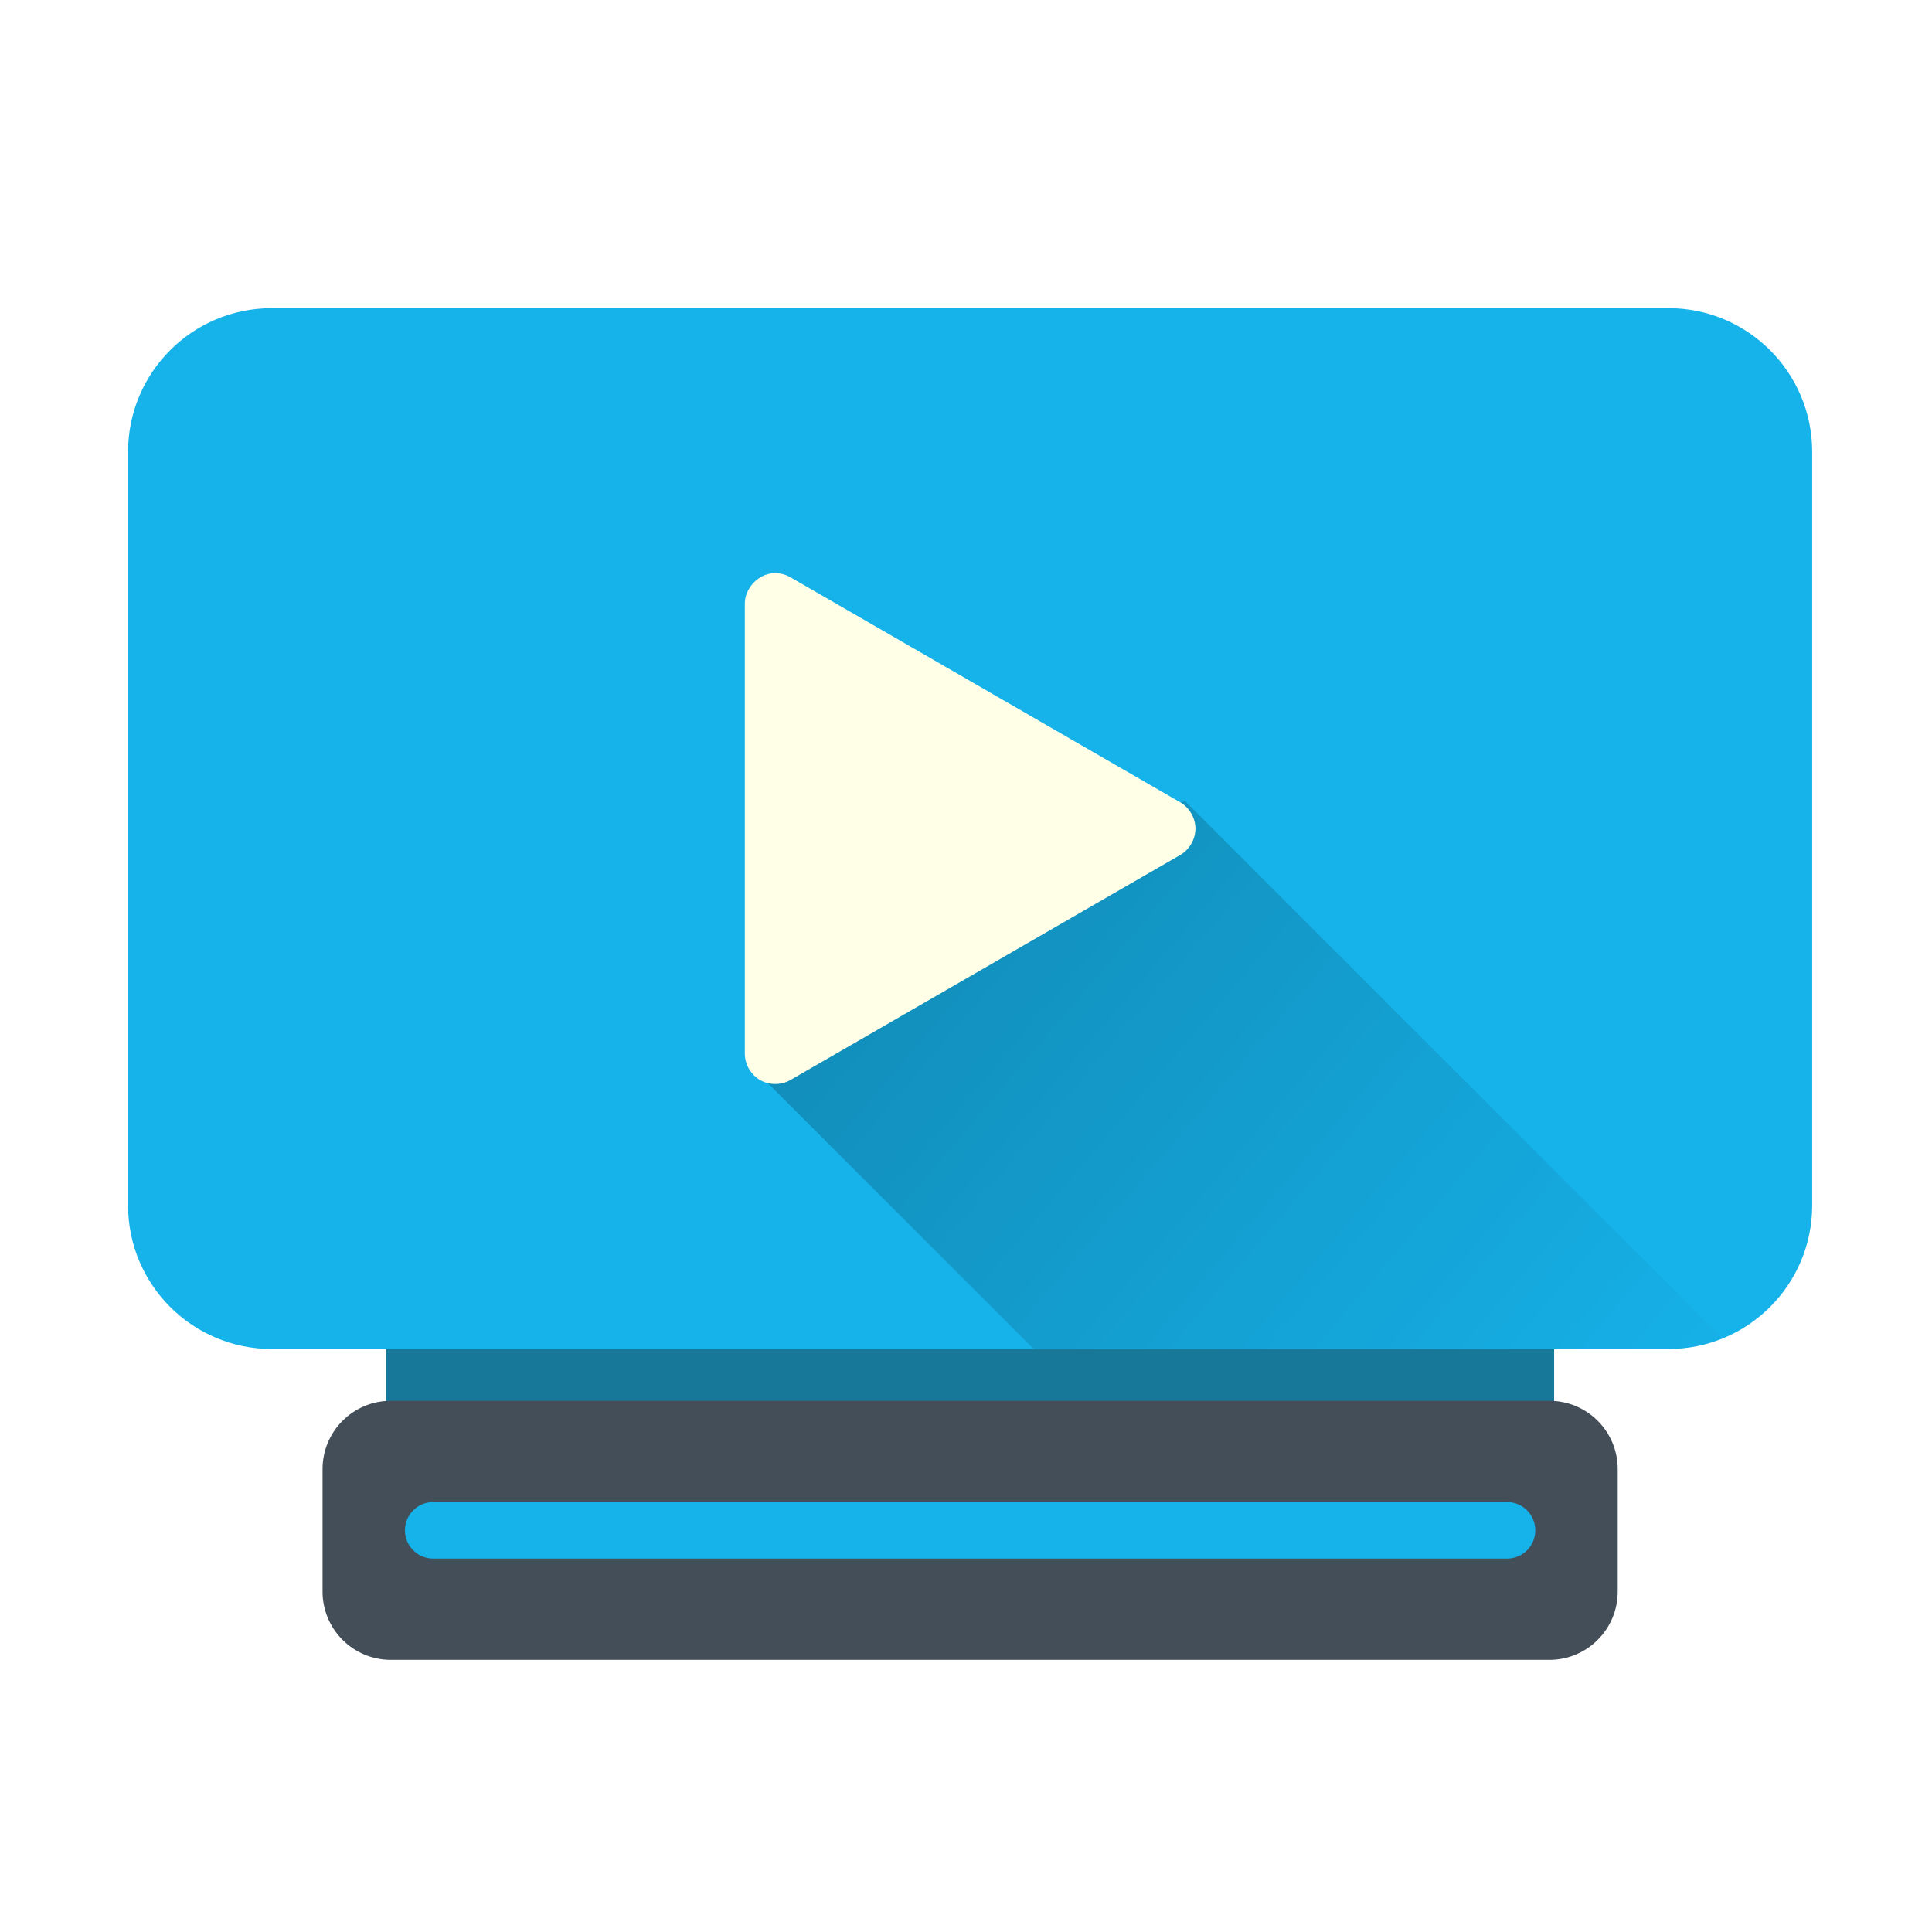
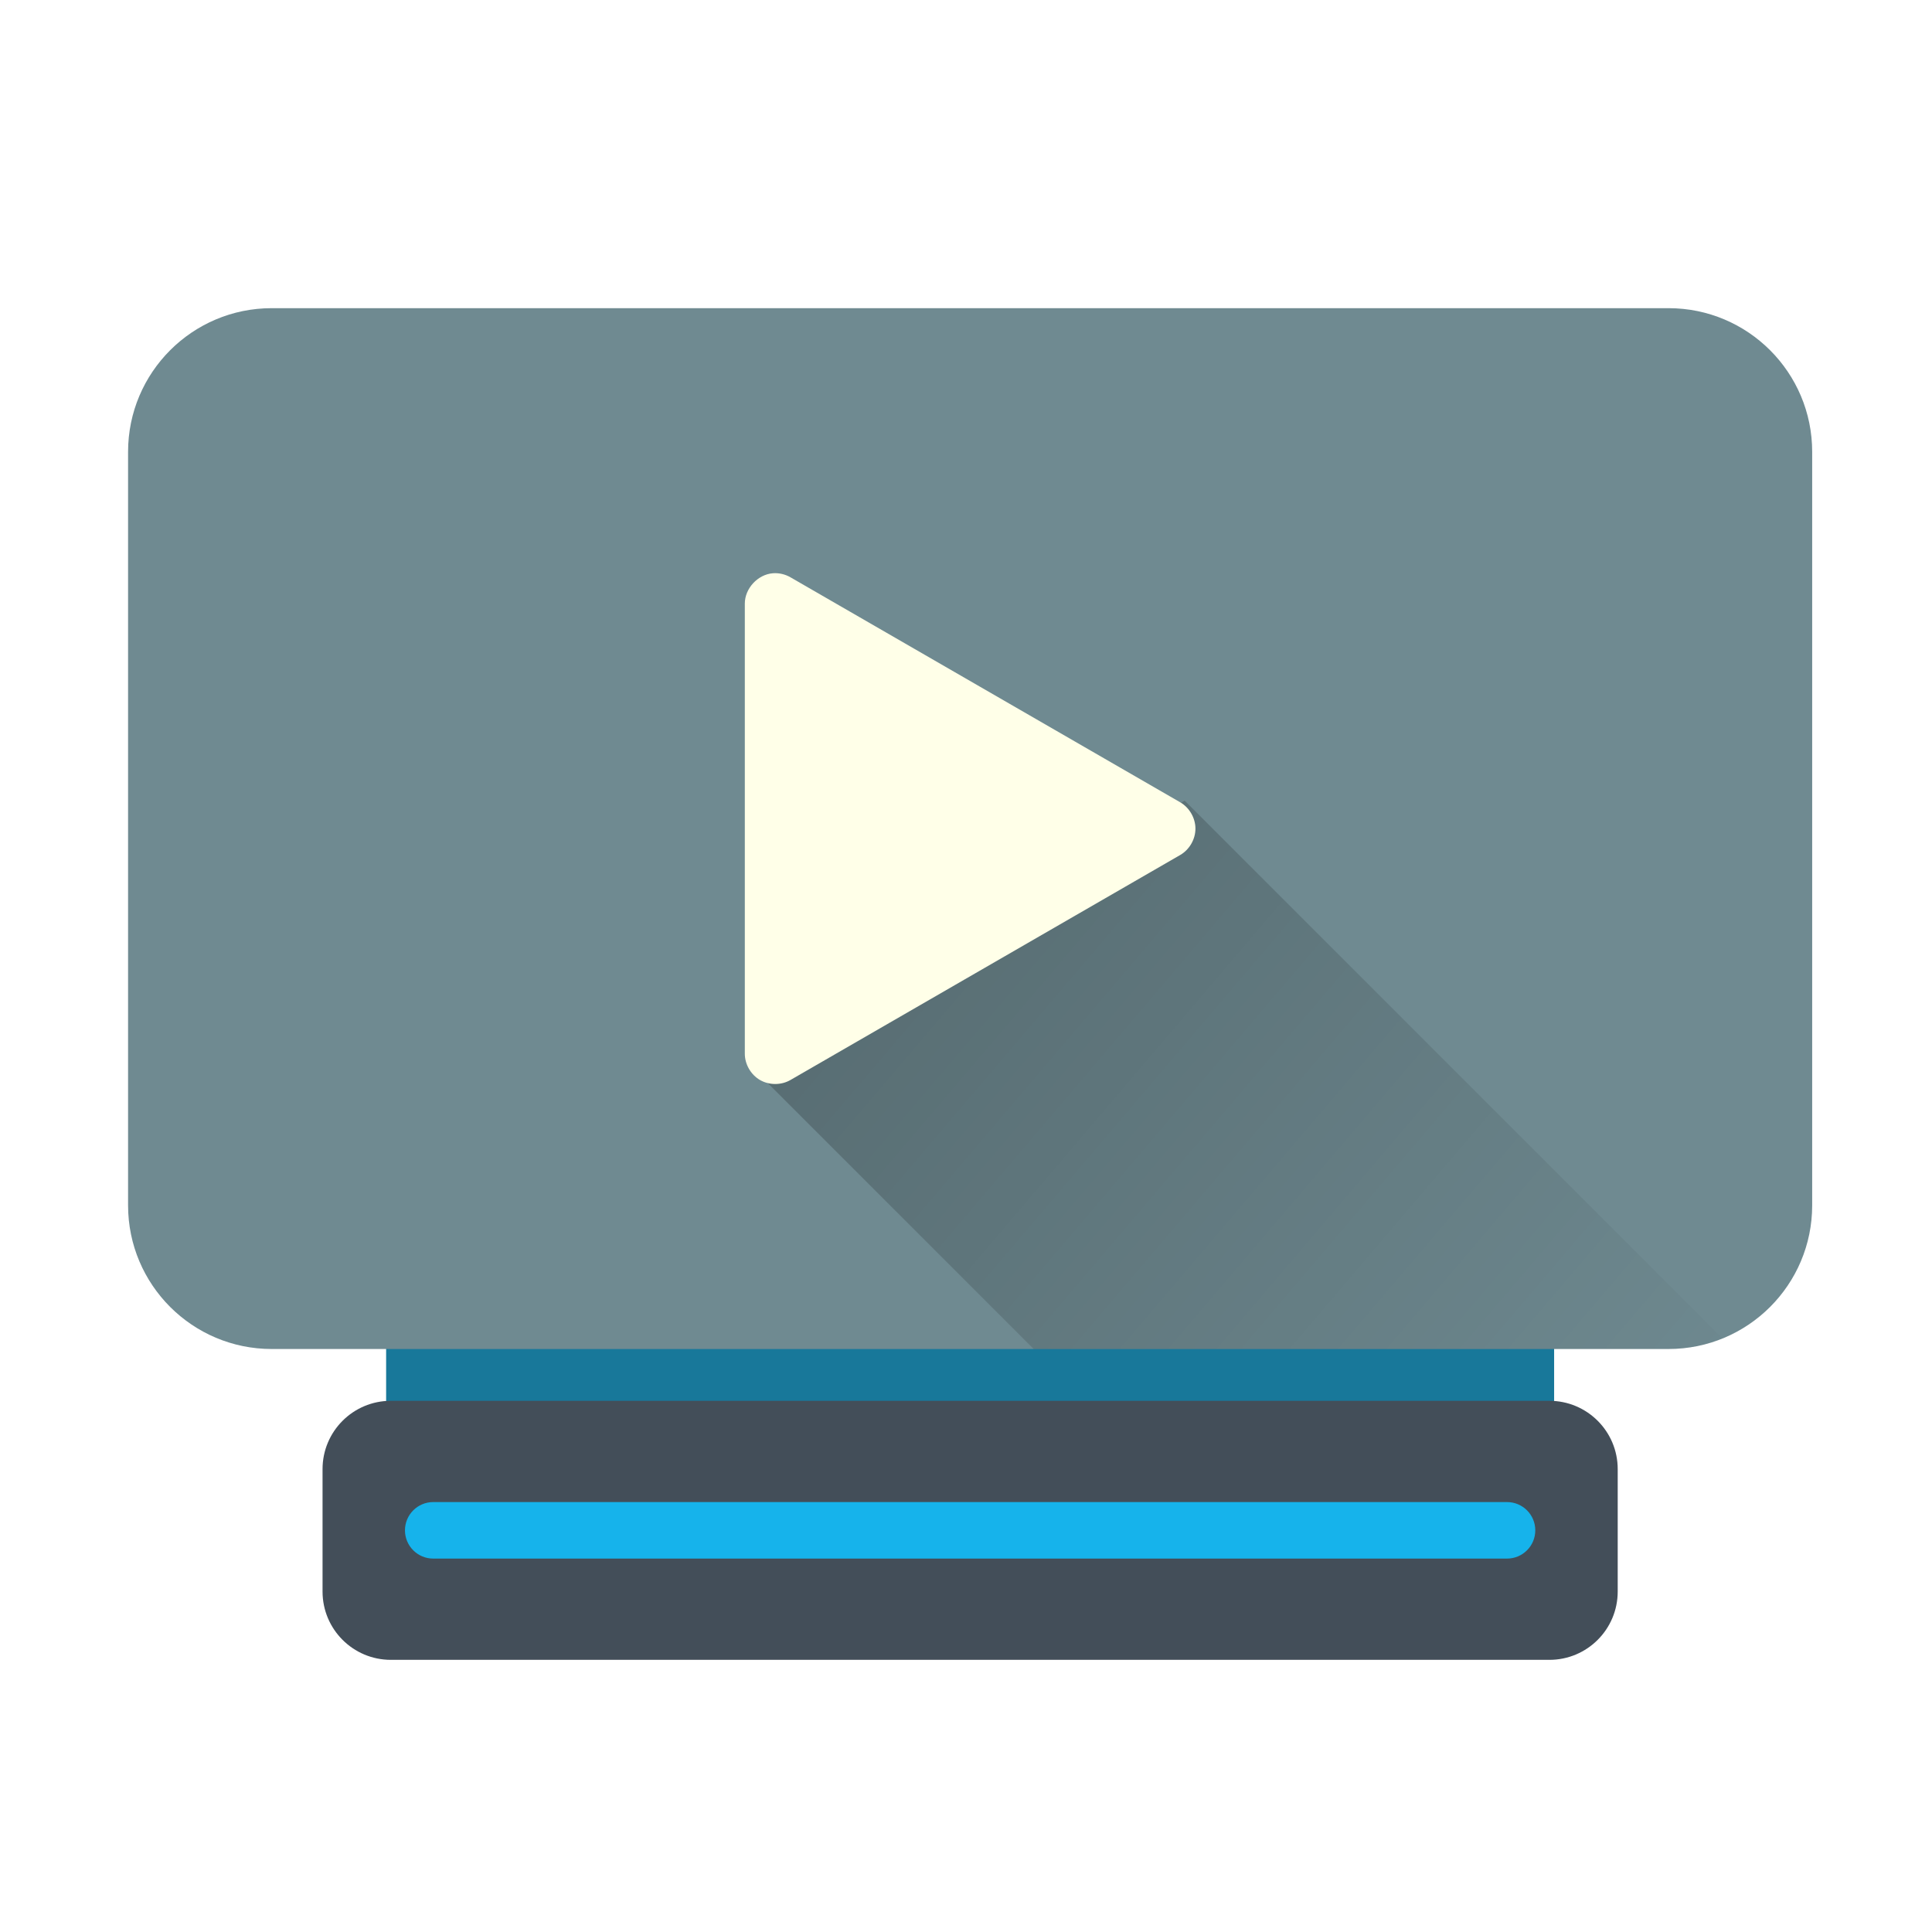
<svg xmlns="http://www.w3.org/2000/svg" xmlns:xlink="http://www.w3.org/1999/xlink" width="512" height="512" id="svg2" version="1.1">
  <defs id="defs4">
    <linearGradient id="linearGradient3808">
      <stop style="stop-color:#000000;stop-opacity:0.556;" offset="0" id="stop3810" />
      <stop style="stop-color:#000000;stop-opacity:0;" offset="1" id="stop3812" />
    </linearGradient>
    <linearGradient id="linearGradient3837">
      <stop style="stop-color:#7db257;stop-opacity:1;" offset="0" id="stop3839" />
      <stop style="stop-color:#7db257;stop-opacity:0;" offset="1" id="stop3841" />
    </linearGradient>
    <clipPath clipPathUnits="userSpaceOnUse" id="clipPath3847">
      <path transform="matrix(0.8858696,0,0,0.8858696,-24.01089,495.9898)" d="m 582.656,342.294 a 260.215,260.215 0 1 1 -520.431,0 260.215,260.215 0 1 1 520.431,0 z" id="path3849" style="fill:url(#linearGradient3851);fill-opacity:1;fill-rule:evenodd;stroke:none" />
    </clipPath>
    <linearGradient xlink:href="#linearGradient3837" id="linearGradient3851" gradientUnits="userSpaceOnUse" x1="502.835" y1="546.635" x2="316.055" y2="356.662" />
    <linearGradient xlink:href="#linearGradient3808" id="linearGradient3814" x1="476" y1="-77.5" x2="1075" y2="432.5" gradientUnits="userSpaceOnUse" />
    <clipPath clipPathUnits="userSpaceOnUse" id="clipPath3819">
      <rect ry="43.134" y="48.138" x="630.739" height="312.541" width="505.702" id="rect3821" style="color:#000000;fill:#ec5227;fill-opacity:1;fill-rule:evenodd;stroke:none;stroke-width:9.558;marker:none;visibility:visible;display:inline;overflow:visible;enable-background:accumulate" />
    </clipPath>
    <linearGradient xlink:href="#linearGradient3808" id="linearGradient3823" gradientUnits="userSpaceOnUse" x1="476" y1="-77.5" x2="1075" y2="432.5" />
  </defs>
  <g transform="translate(0,-540.3622)" id="layer1">
    <rect style="color:#000000;fill:#18789a;fill-opacity:1;fill-rule:evenodd;stroke:none;stroke-width:9.558;marker:none;visibility:visible;display:inline;overflow:visible;enable-background:accumulate" id="rect3787" width="309.53" height="74.886" x="102.329" y="867.908" ry="0" />
-     <rect style="color:#000000;fill:#16b3eb;fill-opacity:1;fill-rule:evenodd;stroke:none;stroke-width:9.558;marker:none;visibility:visible;display:inline;overflow:visible;enable-background:accumulate" id="rect3015" width="446.305" height="275.832" x="33.941" y="622.03" ry="38.067" />
+     <rect style="color:#000000;fill:#6f8a91;fill-opacity:1;fill-rule:evenodd;stroke:none;stroke-width:9.558;marker:none;visibility:visible;display:inline;overflow:visible;enable-background:accumulate" id="rect3015" width="446.305" height="275.832" x="33.941" y="622.03" ry="38.067" />
    <g id="g3791" transform="matrix(0.8825456,0,0,0.8825456,-523.5977,102.6521)">
      <rect transform="translate(0,540.3622)" ry="20.506" y="376.236" x="690.136" height="77.782" width="388.909" id="rect3017" style="color:#000000;fill:#434e59;fill-opacity:1;fill-rule:evenodd;stroke:none;stroke-width:9.558;marker:none;visibility:visible;display:inline;overflow:visible;enable-background:accumulate" />
      <rect ry="8.485" y="947.003" x="714.885" height="16.971" width="339.411" id="rect3789" style="color:#000000;fill:#16b3eb;fill-opacity:1;fill-rule:evenodd;stroke:none;stroke-width:9.558;marker:none;visibility:visible;display:inline;overflow:visible;enable-background:accumulate" />
    </g>
    <path style="fill:url(#linearGradient3823);fill-opacity:1;stroke:none" d="m 818,276 99,99 216,6 -185,-185 z" id="path3804" transform="matrix(0.8825456,0,0,0.8825456,-522.715,579.5464)" clip-path="url(#clipPath3819)" />
    <path style="font-size:medium;font-style:normal;font-variant:normal;font-weight:normal;font-stretch:normal;text-indent:0;text-align:start;text-decoration:none;line-height:normal;letter-spacing:normal;word-spacing:normal;text-transform:none;direction:ltr;block-progression:tb;writing-mode:lr-tb;text-anchor:start;baseline-shift:baseline;color:#000000;fill:#ffffe8;fill-opacity:1;fill-rule:evenodd;stroke:none;stroke-width:18.258;marker:none;visibility:visible;display:inline;overflow:visible;enable-background:accumulate;font-family:Sans;-inkscape-font-specification:Sans" d="m 204.83,692.281 c -4.01,0.305 -7.456,4.032 -7.446,8.053 l 0,119.254 c -0.005,2.819 1.592,5.586 4.034,6.993 2.442,1.407 5.636,1.401 8.073,-0.015 L 312.776,766.939 c 2.435,-1.406 4.028,-4.165 4.028,-6.978 0,-2.812 -1.593,-5.571 -4.028,-6.978 L 209.491,693.357 c -1.398,-0.816 -3.047,-1.196 -4.661,-1.076 z" id="path3795" />
  </g>
</svg>
